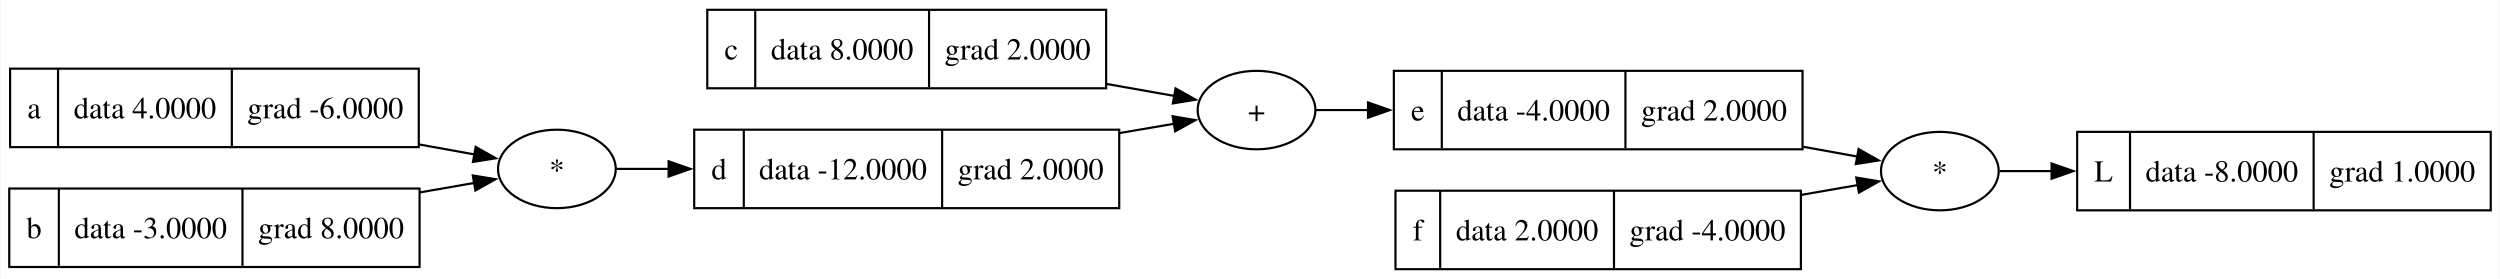
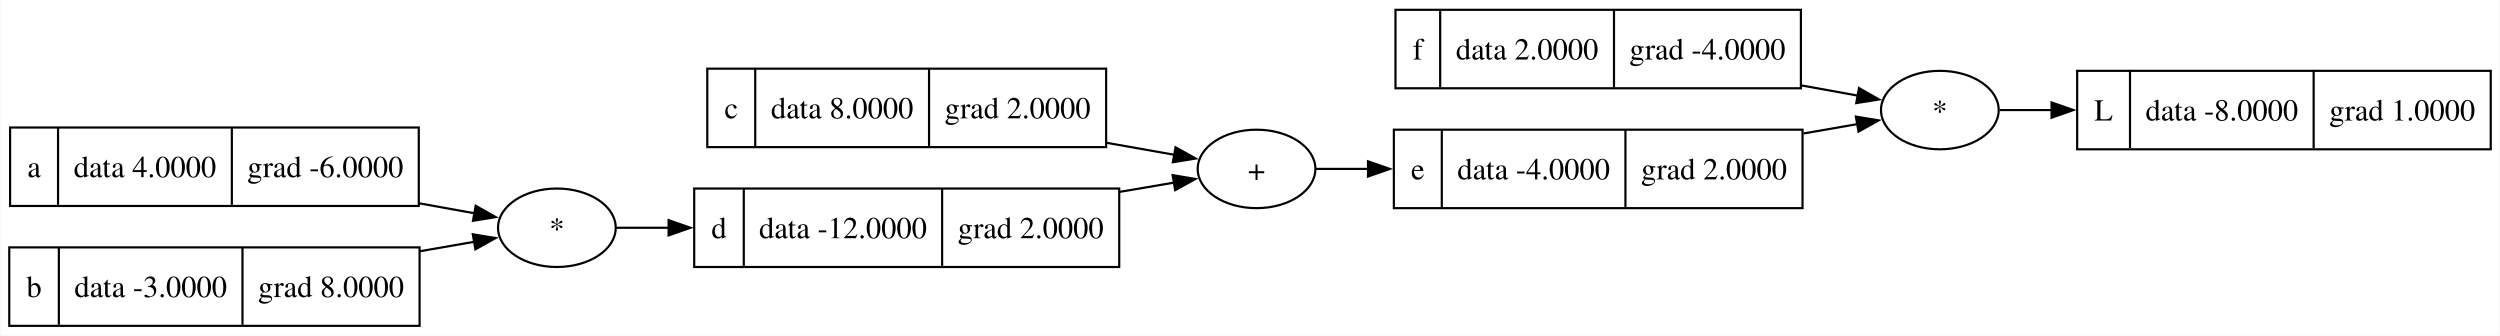
- <svg xmlns="http://www.w3.org/2000/svg" width="1147pt" height="128pt" viewBox="0.00 0.00 1146.50 128.00">
-   <g id="graph0" class="graph" transform="scale(1 1) rotate(0) translate(4 124)">
-     <polygon fill="white" stroke="none" points="-4,4 -4,-124 1142.5,-124 1142.5,4 -4,4" />
+ <svg xmlns="http://www.w3.org/2000/svg" width="1147pt" height="154pt" viewBox="0.00 0.00 1146.50 154.00">
+   <g id="graph0" class="graph" transform="scale(1 1) rotate(0) translate(4 150)">
+     <polygon fill="white" stroke="none" points="-4,4 -4,-150 1142.5,-150 1142.5,4 -4,4" />
    <g id="node1" class="node">
-       <polygon fill="none" stroke="black" points="948.75,-27.5 948.75,-63.5 1138.5,-63.5 1138.5,-27.5 948.75,-27.5" />
-       <text text-anchor="middle" x="960.88" y="-40.7" font-family="Times,serif" font-size="14.00">L</text>
-       <polyline fill="none" stroke="black" points="973,-28 973,-63.5" />
-       <text text-anchor="middle" x="1015.12" y="-40.7" font-family="Times,serif" font-size="14.00">data -8.0000</text>
-       <polyline fill="none" stroke="black" points="1057.25,-28 1057.25,-63.5" />
-       <text text-anchor="middle" x="1097.88" y="-40.7" font-family="Times,serif" font-size="14.00">grad 1.0000</text>
+       <polygon fill="none" stroke="black" points="948.75,-81.5 948.75,-117.5 1138.5,-117.5 1138.5,-81.5 948.75,-81.5" />
+       <text text-anchor="middle" x="960.88" y="-94.7" font-family="Times,serif" font-size="14.00">L</text>
+       <polyline fill="none" stroke="black" points="973,-82 973,-117.5" />
+       <text text-anchor="middle" x="1015.12" y="-94.7" font-family="Times,serif" font-size="14.00">data -8.0000</text>
+       <polyline fill="none" stroke="black" points="1057.25,-82 1057.25,-117.5" />
+       <text text-anchor="middle" x="1097.88" y="-94.7" font-family="Times,serif" font-size="14.00">grad 1.0000</text>
    </g>
    <g id="node2" class="node">
-       <ellipse fill="none" stroke="black" cx="885.75" cy="-45.5" rx="27" ry="18" />
-       <text text-anchor="middle" x="885.75" y="-40.45" font-family="Times,serif" font-size="14.00">*</text>
+       <ellipse fill="none" stroke="black" cx="885.75" cy="-99.5" rx="27" ry="18" />
+       <text text-anchor="middle" x="885.75" y="-94.45" font-family="Times,serif" font-size="14.00">*</text>
    </g>
    <g id="edge1" class="edge">
-       <path fill="none" stroke="black" d="M913.19,-45.5C920.34,-45.5 928.53,-45.5 937.24,-45.5" />
-       <polygon fill="black" stroke="black" points="937.01,-49 947.01,-45.5 937.01,-42 937.01,-49" />
+       <path fill="none" stroke="black" d="M913.19,-99.5C920.34,-99.5 928.53,-99.5 937.24,-99.5" />
+       <polygon fill="black" stroke="black" points="937.01,-103 947.01,-99.5 937.01,-96 937.01,-103" />
    </g>
    <g id="node3" class="node">
-       <polygon fill="none" stroke="black" points="635.25,-55.5 635.25,-91.5 822.75,-91.5 822.75,-55.5 635.25,-55.5" />
-       <text text-anchor="middle" x="646.25" y="-68.7" font-family="Times,serif" font-size="14.00">e</text>
-       <polyline fill="none" stroke="black" points="657.25,-56 657.25,-91.5" />
-       <text text-anchor="middle" x="699.38" y="-68.7" font-family="Times,serif" font-size="14.00">data -4.0000</text>
-       <polyline fill="none" stroke="black" points="741.5,-56 741.5,-91.5" />
-       <text text-anchor="middle" x="782.12" y="-68.7" font-family="Times,serif" font-size="14.00">grad 2.0000</text>
+       <polygon fill="none" stroke="black" points="320.25,-82.5 320.25,-118.5 503.25,-118.5 503.25,-82.5 320.25,-82.5" />
+       <text text-anchor="middle" x="331.25" y="-95.7" font-family="Times,serif" font-size="14.00">c</text>
+       <polyline fill="none" stroke="black" points="342.25,-83 342.25,-118.5" />
+       <text text-anchor="middle" x="382.12" y="-95.7" font-family="Times,serif" font-size="14.00">data 8.0000</text>
+       <polyline fill="none" stroke="black" points="422,-83 422,-118.5" />
+       <text text-anchor="middle" x="462.62" y="-95.7" font-family="Times,serif" font-size="14.00">grad 2.0000</text>
+     </g>
+     <g id="node10" class="node">
+       <ellipse fill="none" stroke="black" cx="572.25" cy="-72.5" rx="27" ry="18" />
+       <text text-anchor="middle" x="572.25" y="-67.45" font-family="Times,serif" font-size="14.00">+</text>
+     </g>
+     <g id="edge5" class="edge">
+       <path fill="none" stroke="black" d="M503.57,-84.46C514.47,-82.53 525.06,-80.66 534.51,-78.99" />
+       <polygon fill="black" stroke="black" points="535.08,-82.44 544.32,-77.26 533.86,-75.55 535.08,-82.44" />
+     </g>
+     <g id="node4" class="node">
+       <polygon fill="none" stroke="black" points="636,-109.5 636,-145.5 822,-145.5 822,-109.5 636,-109.5" />
+       <text text-anchor="middle" x="646.25" y="-122.7" font-family="Times,serif" font-size="14.00">f</text>
+       <polyline fill="none" stroke="black" points="656.5,-110 656.5,-145.5" />
+       <text text-anchor="middle" x="696.38" y="-122.7" font-family="Times,serif" font-size="14.00">data 2.0000</text>
+       <polyline fill="none" stroke="black" points="736.25,-110 736.25,-145.5" />
+       <text text-anchor="middle" x="779.12" y="-122.7" font-family="Times,serif" font-size="14.00">grad -4.0000</text>
    </g>
    <g id="edge4" class="edge">
-       <path fill="none" stroke="black" d="M823.14,-56.65C831.9,-55.06 840.38,-53.53 848.09,-52.13" />
-       <polygon fill="black" stroke="black" points="848.46,-55.62 857.68,-50.4 847.21,-48.73 848.46,-55.62" />
+       <path fill="none" stroke="black" d="M822.25,-110.81C831.39,-109.16 840.23,-107.56 848.25,-106.1" />
+       <polygon fill="black" stroke="black" points="848.65,-109.59 857.87,-104.36 847.4,-102.7 848.65,-109.59" />
    </g>
-     <g id="node4" class="node">
-       <ellipse fill="none" stroke="black" cx="572.25" cy="-73.5" rx="27" ry="18" />
-       <text text-anchor="middle" x="572.25" y="-68.45" font-family="Times,serif" font-size="14.00">+</text>
+     <g id="node5" class="node">
+       <polygon fill="none" stroke="black" points="0.38,-55.5 0.38,-91.5 187.88,-91.5 187.88,-55.5 0.38,-55.5" />
+       <text text-anchor="middle" x="11.38" y="-68.7" font-family="Times,serif" font-size="14.00">a</text>
+       <polyline fill="none" stroke="black" points="22.38,-56 22.38,-91.5" />
+       <text text-anchor="middle" x="62.25" y="-68.7" font-family="Times,serif" font-size="14.00">data 4.0000</text>
+       <polyline fill="none" stroke="black" points="102.12,-56 102.12,-91.5" />
+       <text text-anchor="middle" x="145" y="-68.7" font-family="Times,serif" font-size="14.00">grad -6.0000</text>
+     </g>
+     <g id="node7" class="node">
+       <ellipse fill="none" stroke="black" cx="251.25" cy="-45.5" rx="27" ry="18" />
+       <text text-anchor="middle" x="251.25" y="-40.45" font-family="Times,serif" font-size="14.00">*</text>
+     </g>
+     <g id="edge8" class="edge">
+       <path fill="none" stroke="black" d="M188.05,-56.73C196.96,-55.12 205.59,-53.56 213.44,-52.14" />
+       <polygon fill="black" stroke="black" points="213.99,-55.6 223.21,-50.38 212.75,-48.71 213.99,-55.6" />
+     </g>
+     <g id="node6" class="node">
+       <polygon fill="none" stroke="black" points="314.25,-27.5 314.25,-63.5 509.25,-63.5 509.25,-27.5 314.25,-27.5" />
+       <text text-anchor="middle" x="325.62" y="-40.7" font-family="Times,serif" font-size="14.00">d</text>
+       <polyline fill="none" stroke="black" points="337,-28 337,-63.5" />
+       <text text-anchor="middle" x="382.5" y="-40.7" font-family="Times,serif" font-size="14.00">data -12.0000</text>
+       <polyline fill="none" stroke="black" points="428,-28 428,-63.5" />
+       <text text-anchor="middle" x="468.62" y="-40.7" font-family="Times,serif" font-size="14.00">grad 2.0000</text>
+     </g>
+     <g id="edge7" class="edge">
+       <path fill="none" stroke="black" d="M509.52,-61.98C518.33,-63.49 526.85,-64.94 534.59,-66.25" />
+       <polygon fill="black" stroke="black" points="533.74,-69.66 544.19,-67.89 534.92,-62.76 533.74,-69.66" />
    </g>
    <g id="edge2" class="edge">
-       <path fill="none" stroke="black" d="M599.5,-73.5C606.66,-73.5 614.87,-73.5 623.6,-73.5" />
-       <polygon fill="black" stroke="black" points="623.39,-77 633.39,-73.5 623.39,-70 623.39,-77" />
+       <path fill="none" stroke="black" d="M278.42,-45.5C285.59,-45.5 293.84,-45.5 302.63,-45.5" />
+       <polygon fill="black" stroke="black" points="302.51,-49 312.51,-45.5 302.51,-42 302.51,-49" />
    </g>
-     <g id="node5" class="node">
-       <polygon fill="none" stroke="black" points="320.25,-83.5 320.25,-119.5 503.25,-119.5 503.25,-83.5 320.25,-83.5" />
-       <text text-anchor="middle" x="331.25" y="-96.7" font-family="Times,serif" font-size="14.00">c</text>
-       <polyline fill="none" stroke="black" points="342.25,-84 342.25,-119.5" />
-       <text text-anchor="middle" x="382.12" y="-96.7" font-family="Times,serif" font-size="14.00">data 8.0000</text>
-       <polyline fill="none" stroke="black" points="422,-84 422,-119.5" />
-       <text text-anchor="middle" x="462.62" y="-96.7" font-family="Times,serif" font-size="14.00">grad 2.0000</text>
+     <g id="node8" class="node">
+       <polygon fill="none" stroke="black" points="0,-0.5 0,-36.5 188.25,-36.5 188.25,-0.5 0,-0.5" />
+       <text text-anchor="middle" x="11.38" y="-13.7" font-family="Times,serif" font-size="14.00">b</text>
+       <polyline fill="none" stroke="black" points="22.75,-1 22.75,-36.5" />
+       <text text-anchor="middle" x="64.88" y="-13.7" font-family="Times,serif" font-size="14.00">data -3.0000</text>
+       <polyline fill="none" stroke="black" points="107,-1 107,-36.5" />
+       <text text-anchor="middle" x="147.62" y="-13.7" font-family="Times,serif" font-size="14.00">grad 8.0000</text>
+     </g>
+     <g id="edge9" class="edge">
+       <path fill="none" stroke="black" d="M188.49,-34.75C197.27,-36.28 205.77,-37.76 213.51,-39.1" />
+       <polygon fill="black" stroke="black" points="212.66,-42.51 223.11,-40.78 213.86,-35.61 212.66,-42.51" />
+     </g>
+     <g id="node9" class="node">
+       <polygon fill="none" stroke="black" points="635.25,-54.5 635.25,-90.5 822.75,-90.5 822.75,-54.5 635.25,-54.5" />
+       <text text-anchor="middle" x="646.25" y="-67.7" font-family="Times,serif" font-size="14.00">e</text>
+       <polyline fill="none" stroke="black" points="657.25,-55 657.25,-90.5" />
+       <text text-anchor="middle" x="699.38" y="-67.7" font-family="Times,serif" font-size="14.00">data -4.0000</text>
+       <polyline fill="none" stroke="black" points="741.5,-55 741.5,-90.5" />
+       <text text-anchor="middle" x="782.12" y="-67.7" font-family="Times,serif" font-size="14.00">grad 2.0000</text>
    </g>
    <g id="edge6" class="edge">
-       <path fill="none" stroke="black" d="M503.57,-85.46C514.47,-83.53 525.06,-81.66 534.51,-79.99" />
-       <polygon fill="black" stroke="black" points="535.08,-83.44 544.32,-78.26 533.86,-76.55 535.08,-83.44" />
-     </g>
-     <g id="node6" class="node">
-       <polygon fill="none" stroke="black" points="0.38,-56.5 0.38,-92.5 187.88,-92.5 187.88,-56.5 0.38,-56.5" />
-       <text text-anchor="middle" x="11.38" y="-69.7" font-family="Times,serif" font-size="14.00">a</text>
-       <polyline fill="none" stroke="black" points="22.38,-57 22.38,-92.5" />
-       <text text-anchor="middle" x="62.25" y="-69.7" font-family="Times,serif" font-size="14.00">data 4.0000</text>
-       <polyline fill="none" stroke="black" points="102.12,-57 102.12,-92.5" />
-       <text text-anchor="middle" x="145" y="-69.7" font-family="Times,serif" font-size="14.00">grad -6.0000</text>
-     </g>
-     <g id="node10" class="node">
-       <ellipse fill="none" stroke="black" cx="251.25" cy="-46.5" rx="27" ry="18" />
-       <text text-anchor="middle" x="251.25" y="-41.45" font-family="Times,serif" font-size="14.00">*</text>
-     </g>
-     <g id="edge7" class="edge">
-       <path fill="none" stroke="black" d="M188.05,-57.73C196.96,-56.12 205.59,-54.56 213.44,-53.14" />
-       <polygon fill="black" stroke="black" points="213.99,-56.6 223.21,-51.38 212.75,-49.71 213.99,-56.6" />
-     </g>
-     <g id="node7" class="node">
-       <polygon fill="none" stroke="black" points="636,-0.5 636,-36.5 822,-36.5 822,-0.5 636,-0.5" />
-       <text text-anchor="middle" x="646.25" y="-13.7" font-family="Times,serif" font-size="14.00">f</text>
-       <polyline fill="none" stroke="black" points="656.5,-1 656.5,-36.5" />
-       <text text-anchor="middle" x="696.38" y="-13.7" font-family="Times,serif" font-size="14.00">data 2.0000</text>
-       <polyline fill="none" stroke="black" points="736.25,-1 736.25,-36.5" />
-       <text text-anchor="middle" x="779.12" y="-13.7" font-family="Times,serif" font-size="14.00">grad -4.0000</text>
-     </g>
-     <g id="edge9" class="edge">
-       <path fill="none" stroke="black" d="M822.25,-34.6C831.39,-36.19 840.23,-37.73 848.25,-39.13" />
-       <polygon fill="black" stroke="black" points="847.41,-42.54 857.87,-40.81 848.62,-35.64 847.41,-42.54" />
-     </g>
-     <g id="node8" class="node">
-       <polygon fill="none" stroke="black" points="0,-1.5 0,-37.5 188.25,-37.5 188.25,-1.5 0,-1.5" />
-       <text text-anchor="middle" x="11.38" y="-14.7" font-family="Times,serif" font-size="14.00">b</text>
-       <polyline fill="none" stroke="black" points="22.75,-2 22.75,-37.5" />
-       <text text-anchor="middle" x="64.88" y="-14.7" font-family="Times,serif" font-size="14.00">data -3.0000</text>
-       <polyline fill="none" stroke="black" points="107,-2 107,-37.5" />
-       <text text-anchor="middle" x="147.62" y="-14.7" font-family="Times,serif" font-size="14.00">grad 8.0000</text>
-     </g>
-     <g id="edge5" class="edge">
-       <path fill="none" stroke="black" d="M188.49,-35.75C197.27,-37.28 205.77,-38.76 213.51,-40.1" />
-       <polygon fill="black" stroke="black" points="212.66,-43.51 223.11,-41.78 213.86,-36.61 212.66,-43.51" />
-     </g>
-     <g id="node9" class="node">
-       <polygon fill="none" stroke="black" points="314.25,-28.5 314.25,-64.5 509.25,-64.5 509.25,-28.5 314.25,-28.5" />
-       <text text-anchor="middle" x="325.62" y="-41.7" font-family="Times,serif" font-size="14.00">d</text>
-       <polyline fill="none" stroke="black" points="337,-29 337,-64.5" />
-       <text text-anchor="middle" x="382.5" y="-41.7" font-family="Times,serif" font-size="14.00">data -12.0000</text>
-       <polyline fill="none" stroke="black" points="428,-29 428,-64.5" />
-       <text text-anchor="middle" x="468.62" y="-41.7" font-family="Times,serif" font-size="14.00">grad 2.0000</text>
-     </g>
-     <g id="edge8" class="edge">
-       <path fill="none" stroke="black" d="M509.52,-62.98C518.33,-64.49 526.85,-65.94 534.59,-67.25" />
-       <polygon fill="black" stroke="black" points="533.74,-70.66 544.19,-68.89 534.92,-63.76 533.74,-70.66" />
+       <path fill="none" stroke="black" d="M823.14,-88.75C831.9,-90.28 840.38,-91.76 848.09,-93.1" />
+       <polygon fill="black" stroke="black" points="847.22,-96.51 857.68,-94.78 848.43,-89.61 847.22,-96.51" />
    </g>
    <g id="edge3" class="edge">
-       <path fill="none" stroke="black" d="M278.42,-46.5C285.59,-46.5 293.84,-46.5 302.63,-46.5" />
-       <polygon fill="black" stroke="black" points="302.51,-50 312.51,-46.5 302.51,-43 302.51,-50" />
+       <path fill="none" stroke="black" d="M599.5,-72.5C606.66,-72.5 614.87,-72.5 623.6,-72.5" />
+       <polygon fill="black" stroke="black" points="623.39,-76 633.39,-72.5 623.39,-69 623.39,-76" />
    </g>
  </g>
</svg>
